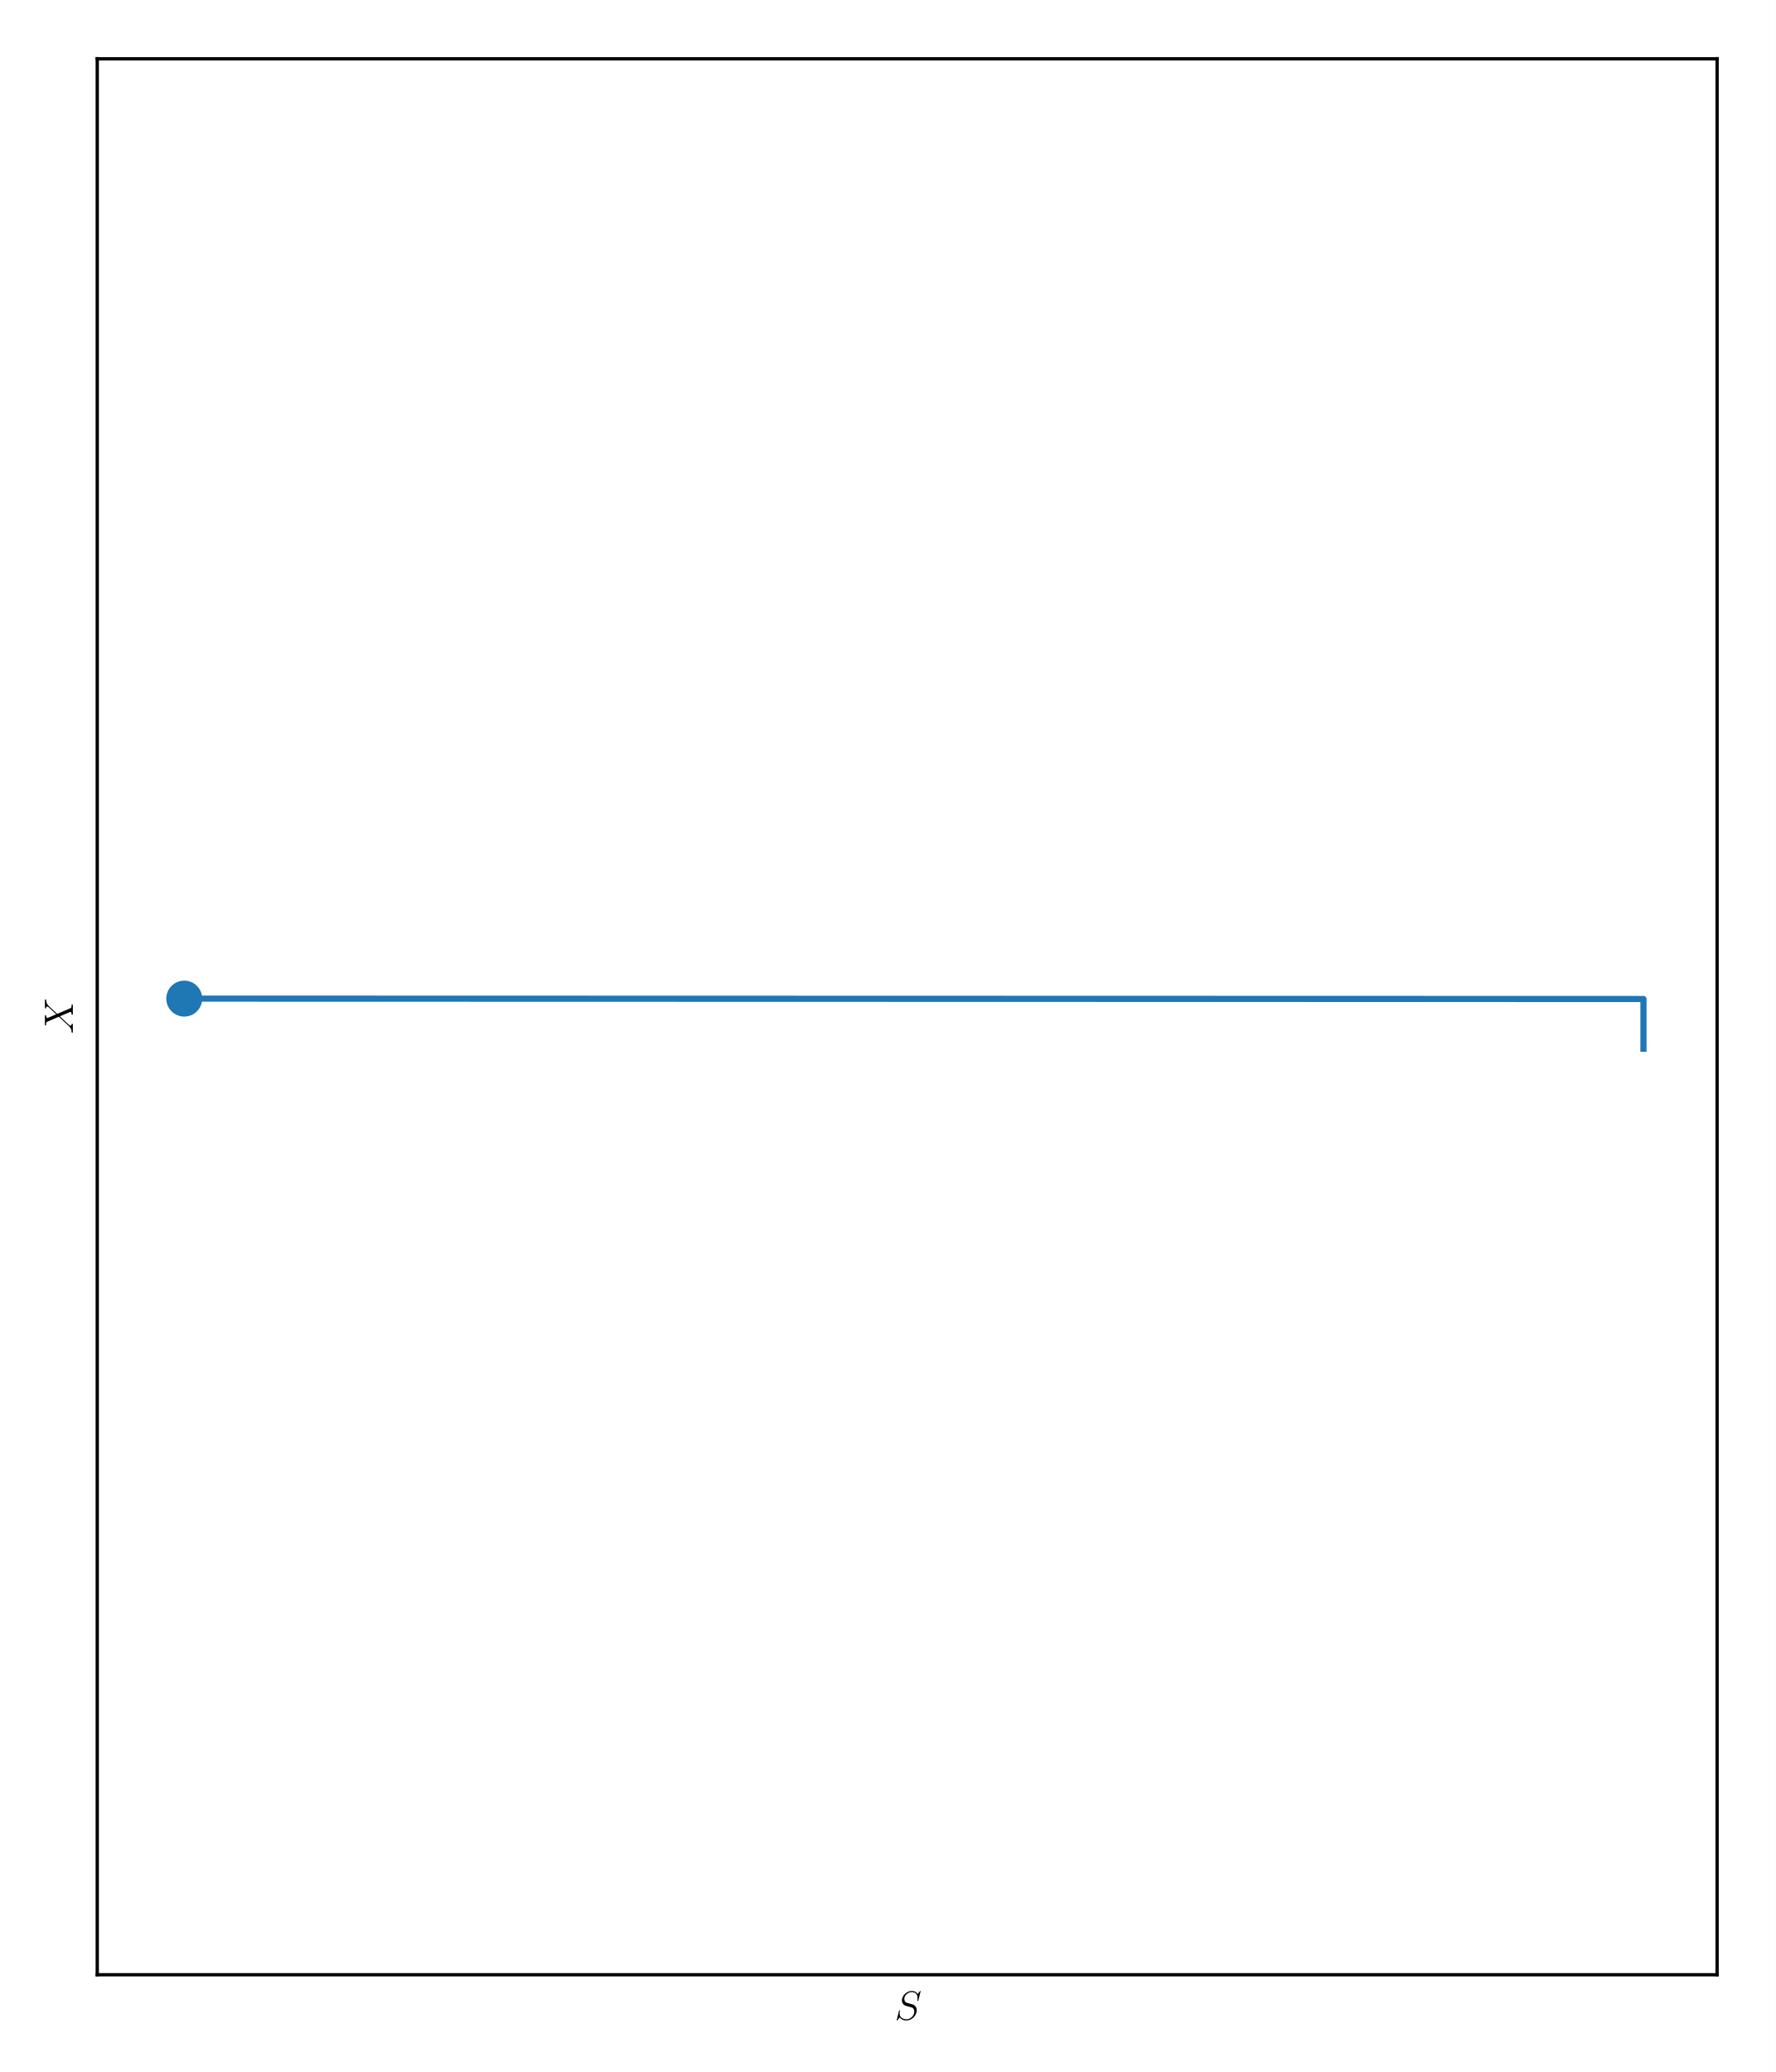
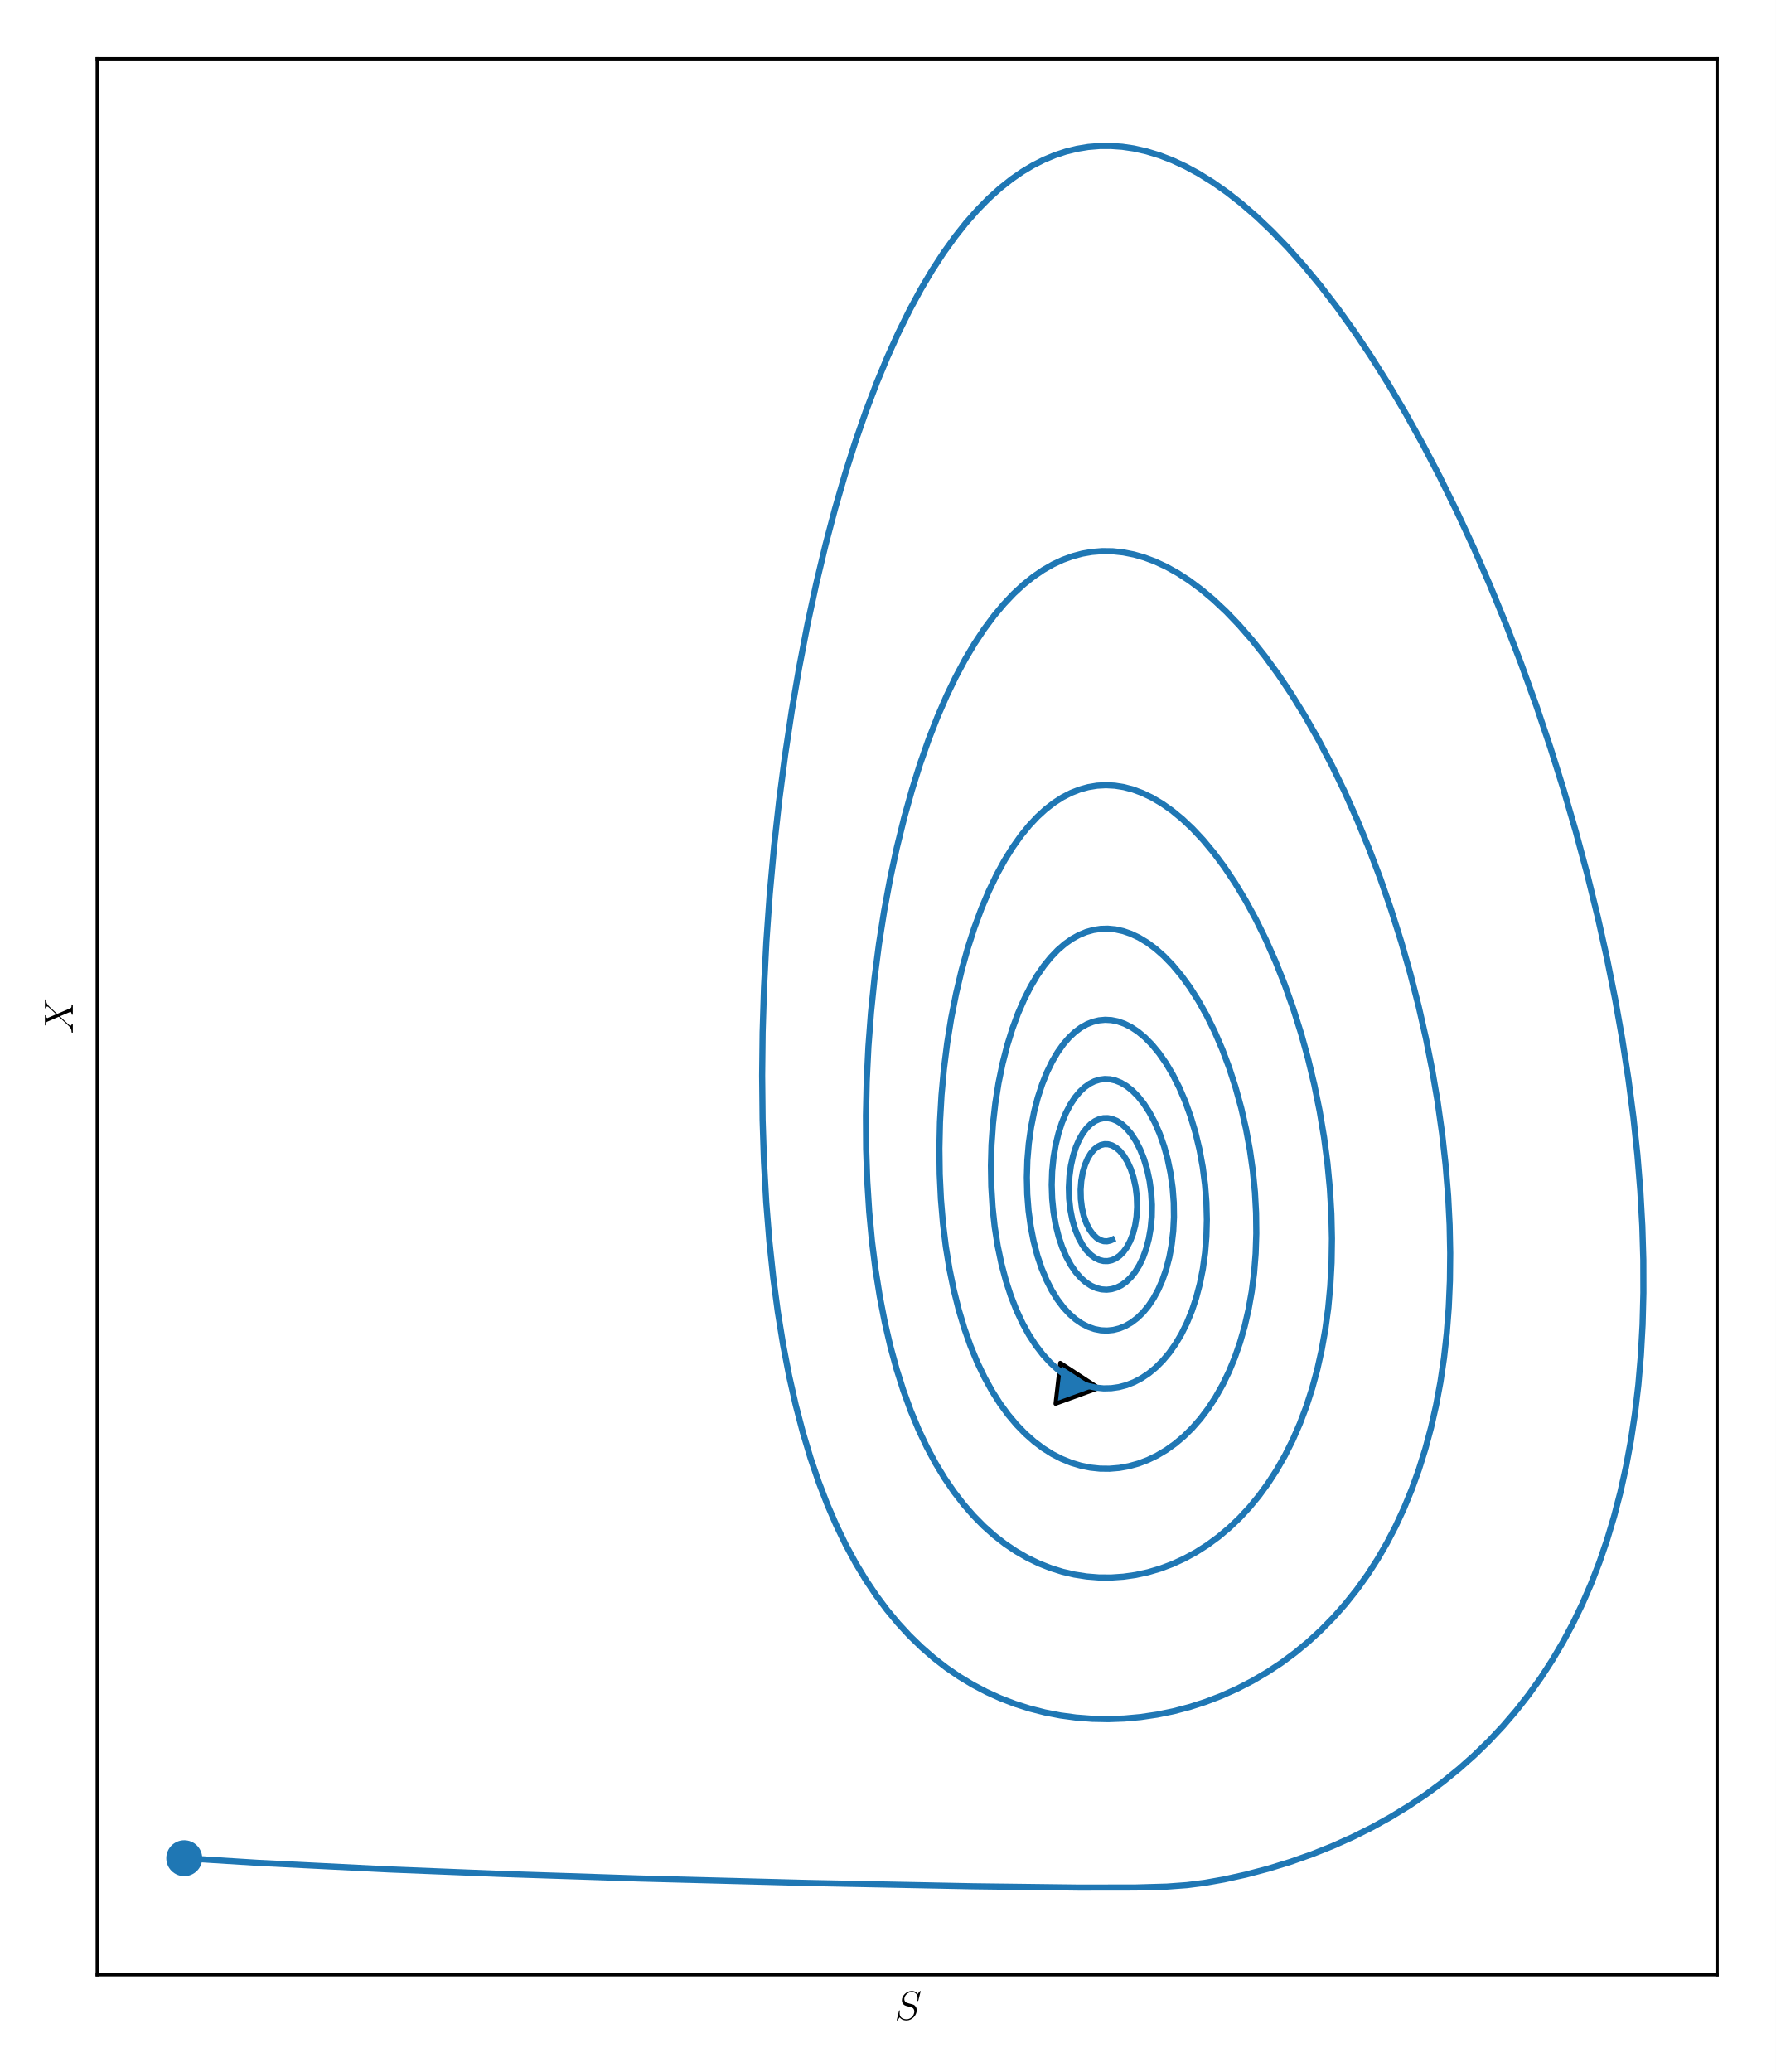
<svg xmlns="http://www.w3.org/2000/svg" xmlns:xlink="http://www.w3.org/1999/xlink" height="504pt" version="1.1" viewBox="0 0 432 504" width="432pt">
  <defs>
    <style type="text/css">
*{stroke-linecap:butt;stroke-linejoin:round;}
  </style>
  </defs>
  <g id="figure_1">
    <g id="patch_1">
      <path d="M 0 504  L 432 504  L 432 0  L 0 0  z " style="fill:#ffffff;" />
    </g>
    <g id="axes_1">
      <g id="patch_2">
        <path d="M 23.656 480.344  L 417.7 480.344  L 417.7 14.3  L 23.656 14.3  z " style="fill:#ffffff;" />
      </g>
      <g id="PathCollection_1">
        <defs>
-           <path d="M 0 3.873  C 1.027 3.873 2.012 3.465 2.739 2.739  C 3.465 2.012 3.873 1.027 3.873 0  C 3.873 -1.027 3.465 -2.012 2.739 -2.739  C 2.012 -3.465 1.027 -3.873 0 -3.873  C -1.027 -3.873 -2.012 -3.465 -2.739 -2.739  C -3.465 -2.012 -3.873 -1.027 -3.873 0  C -3.873 1.027 -3.465 2.012 -2.739 2.739  C -2.012 3.465 -1.027 3.873 0 3.873  z " id="m6a9d9aa468" style="stroke:#1f77b4;" />
+           <path d="M 0 3.873  C 1.027 3.873 2.012 3.465 2.739 2.739  C 3.465 2.012 3.873 1.027 3.873 0  C 3.873 -1.027 3.465 -2.012 2.739 -2.739  C 2.012 -3.465 1.027 -3.873 0 -3.873  C -1.027 -3.873 -2.012 -3.465 -2.739 -2.739  C -3.465 -2.012 -3.873 -1.027 -3.873 0  C -3.873 1.027 -3.465 2.012 -2.739 2.739  C -2.012 3.465 -1.027 3.873 0 3.873  z " id="m3e36fd3236" style="stroke:#1f77b4;" />
        </defs>
-         <g clip-path="url(#paa5a617bb3)">
-           <use style="fill:#1f77b4;stroke:#1f77b4;" x="44.819" xlink:href="#m6a9d9aa468" y="242.906" />
+         <g clip-path="url(#p4dc507f6e8)">
+           <use style="fill:#1f77b4;stroke:#1f77b4;" x="44.819" xlink:href="#m3e36fd3236" y="451.994" />
        </g>
      </g>
      <g id="patch_3">
-         <path clip-path="url(#paa5a617bb3)" d="M 399.789 248.844  Q 399.789 248.844 399.789 248.844  L 399.789 248.844  Q 399.789 248.844 399.789 248.844  Q 399.789 248.844 399.789 248.844  L 399.789 248.844  Q 399.789 248.844 399.789 248.844  L 399.789 248.844  z " style="fill:#1f77b4;stroke:#000000;stroke-linecap:round;" />
+         <path clip-path="url(#p4dc507f6e8)" d="M 257.92 331.515  Q 262.6 334.571 267.281 337.628  Q 262.027 339.539 256.774 341.449  z " style="fill:#1f77b4;stroke:#000000;stroke-linecap:round;" />
      </g>
      <g id="matplotlib.axis_1">
        <g id="text_1">
          <defs>
            <path d="M 63.5 69.109  C 63.5 70 62.797 70 62.594 70  C 62.203 70 62.094 69.906 60.906 68.406  C 60.297 67.703 56.203 62.516 56.094 62.422  C 52.797 68.906 46.203 70 42 70  C 29.297 70 17.797 58.484 17.797 47.266  C 17.797 39.828 22.297 35.453 27.203 33.766  C 28.297 33.359 34.203 31.766 37.203 31.078  C 42.297 29.688 43.594 29.297 45.703 27.109  C 46.094 26.609 48.094 24.328 48.094 19.656  C 48.094 10.422 39.5 0.891 29.5 0.891  C 21.297 0.891 12.203 4.375 12.203 15.484  C 12.203 17.375 12.594 19.766 12.906 20.75  C 12.906 21.062 13 21.531 13 21.734  C 13 22.141 12.797 22.641 12 22.641  C 11.094 22.641 11 22.438 10.594 20.75  L 5.5 0.375  C 5.5 0.281 5.094 -1 5.094 -1.109  C 5.094 -2 5.906 -2 6.094 -2  C 6.5 -2 6.594 -1.906 7.797 -0.406  L 12.406 5.562  C 14.797 1.969 20 -2 29.297 -2  C 42.203 -2 54 10.406 54 22.812  C 54 27 53 30.672 49.203 34.328  C 47.094 36.422 45.297 36.922 36.094 39.312  C 29.406 41.094 28.5 41.391 26.703 42.984  C 25 44.656 23.703 47.047 23.703 50.422  C 23.703 58.766 32.203 67.312 41.703 67.312  C 51.5 67.312 56.094 61.344 56.094 51.922  C 56.094 49.344 55.594 46.656 55.594 46.266  C 55.594 45.359 56.406 45.359 56.703 45.359  C 57.594 45.359 57.703 45.656 58.094 47.25  z " id="CMMI12-83" />
          </defs>
          <g transform="translate(217.6233 491.2628)scale(0.1 -0.1)">
            <use transform="scale(0.996264)" xlink:href="#CMMI12-83" />
          </g>
        </g>
      </g>
      <g id="matplotlib.axis_2">
        <g id="text_2">
          <defs>
            <path d="M 47.5 40.562  L 38.094 62.406  C 39.406 64.797 42.406 65.188 43.594 65.297  C 44.203 65.297 45.297 65.297 45.297 67.062  C 45.297 68.188 44.406 68.188 43.797 68.188  C 42.094 68.188 40.094 68.188 38.406 68.188  L 32.594 68.188  C 26.5 68.188 22.094 68.188 22 68.188  C 21.203 68.188 20.203 68.188 20.203 66.297  C 20.203 65.297 21.094 65.297 22.406 65.297  C 28.203 65.297 28.594 64.297 29.594 61.906  L 41.5 34.141  L 19.797 10.828  C 16.203 6.906 11.906 3.094 4.5 3.094  C 3.297 3 2.5 3 2.5 1.062  C 2.5 0.75 2.594 0 3.703 0  C 5.094 0 6.594 0 8 0  L 12.703 0  C 15.906 0 19.406 0 22.5 0  C 23.203 0 24.406 0 24.406 1.797  C 24.406 2.797 23.703 2.891 23.094 2.891  C 21.094 3.094 19.797 4.188 19.797 5.781  C 19.797 7.484 21 8.703 23.906 11.688  L 32.797 21.375  C 35 23.688 40.297 29.469 42.5 31.656  L 53 7.078  C 53.094 6.891 53.5 5.891 53.5 5.781  C 53.5 4.891 51.297 3.094 48.094 3.094  C 47.5 3.094 46.406 3.094 46.406 1.109  C 46.406 0 47.406 0 47.906 0  C 49.594 0 51.594 0 53.297 0  L 64.297 0  C 66.094 0 68 0 69.703 0  C 70.406 0 71.5 0 71.5 2.031  C 71.5 3.094 70.5 3.094 69.594 3.094  C 63.594 3.094 63.406 3.594 61.703 7.266  L 48.5 38.141  L 61.203 51.812  C 62.203 52.828 64.5 55.344 65.406 56.344  C 69.703 60.875 73.703 65 81.797 65  C 82.797 65.297 83.797 65.297 83.797 67.062  C 83.797 68.188 82.906 68.188 82.5 68.188  C 81.094 68.188 79.594 68.188 78.203 68.188  L 73.594 68.188  C 70.406 68.188 66.906 68.188 63.797 68.188  C 63.094 68.188 61.906 68.188 61.906 66.391  C 61.906 65.391 62.594 65.297 63.203 65.297  C 64.797 65.109 66.5 64.312 66.5 62.406  L 66.406 62.219  C 66.297 61.516 66.094 60.516 65 59.328  z " id="CMMI12-88" />
          </defs>
          <g transform="translate(17.7185 251.449)rotate(-90)scale(0.1 -0.1)">
            <use transform="scale(0.996264)" xlink:href="#CMMI12-88" />
          </g>
        </g>
      </g>
      <g id="line2d_1">
-         <path clip-path="url(#paa5a617bb3)" d="M 44.819 242.906  L 399.789 243  L 399.789 255.094  L 399.789 255.094  " style="fill:none;stroke:#1f77b4;stroke-linecap:square;stroke-width:1.5;" />
+         <path clip-path="url(#p4dc507f6e8)" d="M 44.819 451.994  L 62.762 453.121  L 94.632 454.723  L 121.837 455.816  L 155.398 456.925  L 196.48 458.012  L 236.674 458.82  L 262.506 459.138  L 276.239 459.118  L 283.857 458.898  L 288.742 458.538  L 293.087 457.984  L 297.756 457.156  L 303.081 455.978  L 308.523 454.541  L 313.893 452.889  L 319.189 451.02  L 324.197 449.017  L 329.123 446.807  L 333.762 444.488  L 338.312 441.969  L 342.768 439.243  L 346.935 436.437  L 351.004 433.429  L 354.966 430.213  L 358.644 426.944  L 362.214 423.472  L 365.669 419.791  L 368.847 416.085  L 371.91 412.176  L 374.851 408.057  L 377.664 403.723  L 380.213 399.399  L 382.635 394.868  L 384.924 390.124  L 387.076 385.16  L 389.082 379.97  L 390.938 374.549  L 392.637 368.891  L 394.173 362.989  L 395.538 356.839  L 396.726 350.436  L 397.73 343.774  L 398.544 336.851  L 399.16 329.662  L 399.571 322.205  L 399.77 314.478  L 399.751 306.482  L 399.506 298.215  L 399.028 289.682  L 398.312 280.884  L 397.35 271.829  L 396.137 262.522  L 394.667 252.975  L 392.934 243.198  L 390.935 233.209  L 388.664 223.023  L 386.118 212.663  L 383.296 202.154  L 380.364 192.086  L 377.182 181.937  L 373.749 171.739  L 370.067 161.527  L 366.364 151.904  L 362.443 142.337  L 358.559 133.42  L 354.491 124.624  L 350.245 115.984  L 346.107 108.062  L 341.824 100.347  L 337.702 93.365  L 333.465 86.625  L 329.435 80.61  L 325.317 74.857  L 321.12 69.392  L 317.18 64.625  L 313.184 60.147  L 309.476 56.313  L 305.731 52.754  L 301.954 49.487  L 298.497 46.783  L 295.022 44.343  L 291.533 42.179  L 288.386 40.476  L 285.235 39.011  L 282.083 37.792  L 278.934 36.824  L 275.791 36.114  L 273.005 35.703  L 270.23 35.504  L 267.468 35.518  L 264.721 35.749  L 261.991 36.198  L 259.282 36.867  L 256.596 37.757  L 253.935 38.869  L 251.301 40.203  L 248.697 41.758  L 246.125 43.533  L 243.274 45.792  L 240.469 48.325  L 237.714 51.129  L 235.012 54.197  L 232.366 57.525  L 229.495 61.519  L 226.699 65.815  L 223.982 70.402  L 221.348 75.268  L 218.548 80.925  L 215.854 86.883  L 213.268 93.121  L 210.576 100.221  L 208.019 107.598  L 205.599 115.222  L 203.136 123.724  L 200.838 132.44  L 198.549 142.019  L 196.453 151.75  L 194.421 162.29  L 192.606 172.89  L 191.007 183.499  L 189.536 194.765  L 188.299 205.926  L 187.237 217.611  L 186.425 229.066  L 185.854 240.243  L 185.516 251.105  L 185.401 261.619  L 185.51 272.344  L 185.846 282.629  L 186.396 292.46  L 187.148 301.827  L 188.092 310.727  L 189.216 319.162  L 190.508 327.136  L 191.959 334.66  L 193.559 341.743  L 195.297 348.399  L 197.165 354.642  L 199.153 360.487  L 201.253 365.951  L 203.458 371.049  L 205.759 375.798  L 208.15 380.214  L 210.623 384.312  L 213.172 388.109  L 215.791 391.617  L 218.474 394.852  L 221.216 397.827  L 224.167 400.699  L 227.171 403.309  L 230.223 405.669  L 233.317 407.793  L 236.613 409.786  L 239.944 411.54  L 243.305 413.067  L 246.86 414.438  L 250.436 415.58  L 254.198 416.543  L 257.97 417.274  L 261.746 417.784  L 265.692 418.088  L 269.629 418.165  L 273.551 418.023  L 277.452 417.665  L 281.492 417.068  L 285.494 416.246  L 289.453 415.202  L 293.36 413.938  L 297.208 412.457  L 300.991 410.758  L 304.702 408.842  L 308.333 406.707  L 311.732 404.456  L 315.044 402.003  L 318.265 399.345  L 321.386 396.48  L 324.402 393.406  L 327.306 390.121  L 330.091 386.621  L 332.638 383.07  L 335.063 379.318  L 337.36 375.363  L 339.525 371.201  L 341.549 366.831  L 343.427 362.251  L 345.152 357.458  L 346.719 352.453  L 348.12 347.235  L 349.35 341.802  L 350.401 336.156  L 351.268 330.299  L 351.945 324.232  L 352.426 317.96  L 352.705 311.487  L 352.776 304.819  L 352.635 297.964  L 352.276 290.932  L 351.663 283.404  L 350.804 275.709  L 349.694 267.866  L 348.395 260.245  L 346.862 252.53  L 345.094 244.743  L 343.091 236.911  L 340.855 229.064  L 338.387 221.235  L 335.818 213.811  L 333.044 206.469  L 330.072 199.245  L 327.061 192.509  L 323.883 185.951  L 320.714 179.918  L 317.408 174.11  L 314.157 168.846  L 310.986 164.114  L 307.727 159.64  L 304.584 155.687  L 301.377 152.005  L 298.317 148.816  L 295.213 145.9  L 292.281 143.437  L 289.322 141.237  L 286.556 139.439  L 283.775 137.886  L 280.986 136.586  L 278.407 135.618  L 275.83 134.876  L 273.257 134.366  L 270.693 134.091  L 268.142 134.054  L 265.607 134.259  L 263.302 134.66  L 261.018 135.264  L 258.553 136.157  L 256.121 137.292  L 253.724 138.668  L 251.367 140.282  L 249.052 142.13  L 246.598 144.392  L 244.203 146.918  L 241.872 149.699  L 239.436 152.97  L 237.082 156.514  L 234.814 160.318  L 232.485 164.665  L 230.263 169.274  L 228.016 174.453  L 225.9 179.88  L 223.798 185.885  L 221.851 192.104  L 219.96 198.883  L 218.156 206.213  L 216.551 213.675  L 215.075 221.623  L 213.818 229.617  L 212.73 238.008  L 211.877 246.346  L 211.251 254.584  L 210.835 263.064  L 210.655 271.348  L 210.702 279.401  L 210.967 287.193  L 211.442 294.7  L 212.114 301.903  L 212.975 308.789  L 214.015 315.347  L 215.222 321.572  L 216.587 327.461  L 218.1 333.014  L 219.751 338.233  L 221.531 343.122  L 223.43 347.688  L 225.439 351.937  L 227.549 355.877  L 229.752 359.516  L 232.04 362.863  L 234.405 365.928  L 236.839 368.718  L 239.334 371.243  L 241.884 373.511  L 244.481 375.532  L 247.119 377.312  L 249.914 378.925  L 252.739 380.293  L 255.587 381.422  L 258.452 382.321  L 261.327 382.996  L 264.33 383.467  L 267.33 383.708  L 270.32 383.723  L 273.292 383.518  L 276.24 383.098  L 279.279 382.435  L 282.277 381.546  L 285.227 380.436  L 288.121 379.106  L 290.954 377.56  L 293.717 375.8  L 296.403 373.828  L 299.006 371.646  L 301.518 369.255  L 303.933 366.656  L 306.244 363.851  L 308.443 360.841  L 310.525 357.628  L 312.557 354.073  L 314.447 350.302  L 316.188 346.319  L 317.772 342.126  L 319.192 337.727  L 320.441 333.127  L 321.513 328.331  L 322.401 323.348  L 323.1 318.184  L 323.604 312.849  L 323.915 307.14  L 324.005 301.273  L 323.869 295.264  L 323.505 289.132  L 322.909 282.899  L 322.079 276.588  L 321.014 270.225  L 319.716 263.841  L 318.186 257.467  L 316.497 251.372  L 314.6 245.353  L 312.5 239.446  L 310.297 233.907  L 307.921 228.543  L 305.486 223.59  L 303.018 219.058  L 300.429 214.763  L 297.847 210.907  L 295.295 207.478  L 292.667 204.318  L 290.102 201.579  L 287.617 199.237  L 285.092 197.163  L 282.671 195.457  L 280.228 194.014  L 277.908 192.901  L 275.581 192.037  L 273.391 191.457  L 271.205 191.107  L 269.029 190.99  L 266.868 191.108  L 264.728 191.461  L 262.613 192.05  L 260.528 192.874  L 258.478 193.929  L 256.469 195.213  L 254.383 196.823  L 252.353 198.68  L 250.383 200.775  L 248.369 203.243  L 246.329 206.113  L 244.382 209.24  L 242.44 212.789  L 240.525 216.777  L 238.741 221.005  L 237.02 225.663  L 235.385 230.746  L 233.923 236.009  L 232.584 241.653  L 231.393 247.65  L 230.411 253.723  L 229.61 260.069  L 229.03 266.402  L 228.658 272.917  L 228.516 279.326  L 228.594 285.59  L 228.887 291.676  L 229.383 297.554  L 230.075 303.201  L 230.952 308.596  L 232.003 313.724  L 233.218 318.573  L 234.585 323.135  L 236.094 327.403  L 237.734 331.375  L 239.494 335.05  L 241.364 338.427  L 243.257 341.401  L 245.232 344.104  L 247.281 346.541  L 249.393 348.715  L 251.56 350.631  L 253.773 352.293  L 256.024 353.708  L 258.305 354.879  L 260.608 355.812  L 262.924 356.512  L 265.246 356.984  L 267.566 357.232  L 269.877 357.26  L 272.259 357.063  L 274.615 356.639  L 276.937 355.992  L 279.218 355.128  L 281.45 354.049  L 283.704 352.709  L 285.889 351.147  L 287.998 349.369  L 290.021 347.379  L 292.02 345.098  L 293.911 342.6  L 295.686 339.891  L 297.393 336.871  L 298.96 333.638  L 300.378 330.201  L 301.641 326.567  L 302.775 322.617  L 303.727 318.481  L 304.492 314.171  L 305.064 309.704  L 305.445 304.945  L 305.609 300.058  L 305.553 295.065  L 305.275 289.992  L 304.773 284.867  L 304.048 279.721  L 303.101 274.587  L 301.937 269.501  L 300.56 264.5  L 299.03 259.775  L 297.316 255.205  L 295.49 250.967  L 293.579 247.077  L 291.536 243.422  L 289.448 240.148  L 287.339 237.253  L 285.231 234.732  L 283.141 232.574  L 281.088 230.763  L 279.085 229.28  L 277.057 228.055  L 275.101 227.133  L 273.227 226.487  L 271.353 226.073  L 269.486 225.896  L 267.72 225.948  L 265.972 226.217  L 264.249 226.7  L 262.471 227.438  L 260.732 228.406  L 259.039 229.6  L 257.32 231.086  L 255.59 232.888  L 253.935 234.93  L 252.295 237.302  L 250.688 240.017  L 249.135 243.082  L 247.654 246.498  L 246.269 250.258  L 245.001 254.351  L 243.872 258.754  L 242.904 263.44  L 242.12 268.373  L 241.552 273.353  L 241.193 278.488  L 241.058 283.575  L 241.142 288.571  L 241.449 293.58  L 241.97 298.413  L 242.695 303.037  L 243.612 307.425  L 244.673 311.436  L 245.889 315.187  L 247.249 318.665  L 248.74 321.86  L 250.297 324.681  L 251.952 327.226  L 253.693 329.492  L 255.45 331.421  L 257.265 333.088  L 259.127 334.495  L 260.965 335.61  L 262.828 336.487  L 264.706 337.128  L 266.59 337.536  L 268.472 337.715  L 270.341 337.67  L 272.191 337.405  L 274.011 336.924  L 275.853 336.205  L 277.645 335.266  L 279.436 334.072  L 281.155 332.657  L 282.845 330.973  L 284.441 329.068  L 285.977 326.885  L 287.395 324.489  L 288.721 321.809  L 289.934 318.843  L 290.985 315.68  L 291.889 312.24  L 292.606 308.631  L 293.14 304.77  L 293.466 300.781  L 293.577 296.691  L 293.467 292.423  L 293.128 288.119  L 292.564 283.818  L 291.776 279.563  L 290.802 275.503  L 289.63 271.569  L 288.309 267.9  L 286.865 264.523  L 285.277 261.372  L 283.608 258.558  L 281.934 256.161  L 280.232 254.096  L 278.52 252.358  L 276.817 250.94  L 275.137 249.827  L 273.495 249.003  L 271.901 248.448  L 270.367 248.139  L 268.839 248.055  L 267.327 248.195  L 265.839 248.559  L 264.381 249.144  L 262.908 249.98  L 261.484 251.043  L 260.067 252.374  L 258.672 253.986  L 257.272 255.956  L 255.934 258.235  L 254.678 260.818  L 253.524 263.697  L 252.463 266.948  L 251.554 270.463  L 250.815 274.209  L 250.264 278.144  L 249.919 282.222  L 249.793 286.393  L 249.892 290.5  L 250.208 294.496  L 250.732 298.338  L 251.45 301.989  L 252.35 305.416  L 253.389 308.518  L 254.571 311.361  L 255.848 313.867  L 257.231 316.1  L 258.668 318.005  L 260.137 319.596  L 261.662 320.925  L 263.187 321.965  L 264.74 322.756  L 266.266 323.287  L 267.797 323.586  L 269.321 323.655  L 270.829 323.5  L 272.311 323.125  L 273.796 322.515  L 275.232 321.684  L 276.647 320.609  L 278.023 319.28  L 279.345 317.691  L 280.593 315.837  L 281.748 313.717  L 282.79 311.333  L 283.698 308.692  L 284.451 305.806  L 285.029 302.69  L 285.404 299.442  L 285.575 296.023  L 285.527 292.544  L 285.254 288.972  L 284.756 285.433  L 284.059 282.048  L 283.164 278.79  L 282.109 275.773  L 280.919 273.028  L 279.62 270.582  L 278.239 268.451  L 276.835 266.688  L 275.437 265.275  L 274.029 264.162  L 272.668 263.358  L 271.331 262.818  L 270.029 262.525  L 268.735 262.463  L 267.496 262.621  L 266.245 263.009  L 265.03 263.62  L 263.826 264.473  L 262.649 265.58  L 261.481 266.986  L 260.349 268.709  L 259.303 270.707  L 258.341 273.022  L 257.493 275.647  L 256.789 278.561  L 256.269 281.662  L 255.948 284.901  L 255.839 288.223  L 255.95 291.569  L 256.277 294.814  L 256.809 297.909  L 257.53 300.806  L 258.405 303.419  L 259.405 305.731  L 260.529 307.774  L 261.705 309.465  L 262.931 310.853  L 264.188 311.949  L 265.454 312.767  L 266.715 313.321  L 267.954 313.631  L 269.19 313.714  L 270.41 313.574  L 271.601 313.216  L 272.782 312.63  L 273.935 311.81  L 275.069 310.724  L 276.139 309.387  L 277.145 307.767  L 278.043 305.898  L 278.826 303.749  L 279.454 301.377  L 279.914 298.758  L 280.174 295.973  L 280.219 293.066  L 280.043 290.142  L 279.649 287.259  L 279.047 284.474  L 278.266 281.891  L 277.332 279.553  L 276.273 277.497  L 275.142 275.78  L 273.97 274.402  L 272.812 273.373  L 271.668 272.644  L 270.559 272.19  L 269.472 271.98  L 268.422 271.997  L 267.392 272.233  L 266.37 272.696  L 265.371 273.394  L 264.388 274.355  L 263.443 275.592  L 262.544 277.144  L 261.74 278.981  L 261.046 281.126  L 260.509 283.514  L 260.155 286.101  L 260.007 288.828  L 260.082 291.582  L 260.375 294.251  L 260.873 296.769  L 261.543 299.048  L 262.359 301.054  L 263.289 302.765  L 264.287 304.147  L 265.321 305.212  L 266.364 305.98  L 267.415 306.483  L 268.434 306.731  L 269.447 306.751  L 270.44 306.546  L 271.417 306.114  L 272.361 305.45  L 273.272 304.536  L 274.14 303.341  L 274.921 301.881  L 275.596 300.134  L 276.123 298.144  L 276.472 295.944  L 276.62 293.578  L 276.546 291.143  L 276.252 288.742  L 275.75 286.448  L 275.067 284.359  L 274.247 282.554  L 273.345 281.084  L 272.382 279.93  L 271.427 279.118  L 270.473 278.592  L 269.561 278.335  L 268.672 278.313  L 267.804 278.516  L 266.955 278.948  L 266.127 279.625  L 265.329 280.574  L 264.589 281.805  L 263.932 283.341  L 263.404 285.141  L 263.036 287.199  L 262.871 289.396  L 262.924 291.656  L 263.194 293.836  L 263.665 295.861  L 264.304 297.644  L 265.065 299.124  L 265.898 300.272  L 266.763 301.101  L 267.628 301.635  L 268.483 301.908  L 269.32 301.943  L 270.123 301.756  L 270.565 301.554  L 270.565 301.554  " style="fill:none;stroke:#1f77b4;stroke-linecap:square;stroke-width:1.5;" />
      </g>
      <g id="patch_4">
-         <path d="M 23.656 480.312  L 23.656 14.281  " style="fill:none;stroke:#000000;stroke-linecap:square;stroke-linejoin:miter;stroke-width:0.8;" />
+         <path d="M 23.656 480.344  L 23.656 14.3  " style="fill:none;stroke:#000000;stroke-linecap:square;stroke-linejoin:miter;stroke-width:0.8;" />
      </g>
      <g id="patch_5">
-         <path d="M 417.7 480.312  L 417.7 14.281  " style="fill:none;stroke:#000000;stroke-linecap:square;stroke-linejoin:miter;stroke-width:0.8;" />
+         <path d="M 417.7 480.344  L 417.7 14.3  " style="fill:none;stroke:#000000;stroke-linecap:square;stroke-linejoin:miter;stroke-width:0.8;" />
      </g>
      <g id="patch_6">
        <path d="M 23.656 480.344  L 417.7 480.344  " style="fill:none;stroke:#000000;stroke-linecap:square;stroke-linejoin:miter;stroke-width:0.8;" />
      </g>
      <g id="patch_7">
        <path d="M 23.656 14.3  L 417.7 14.3  " style="fill:none;stroke:#000000;stroke-linecap:square;stroke-linejoin:miter;stroke-width:0.8;" />
      </g>
    </g>
  </g>
  <defs>
-     <clipPath id="paa5a617bb3">
+     <clipPath id="p4dc507f6e8">
      <rect height="466.044" width="394.044" x="23.656" y="14.3" />
    </clipPath>
  </defs>
</svg>
